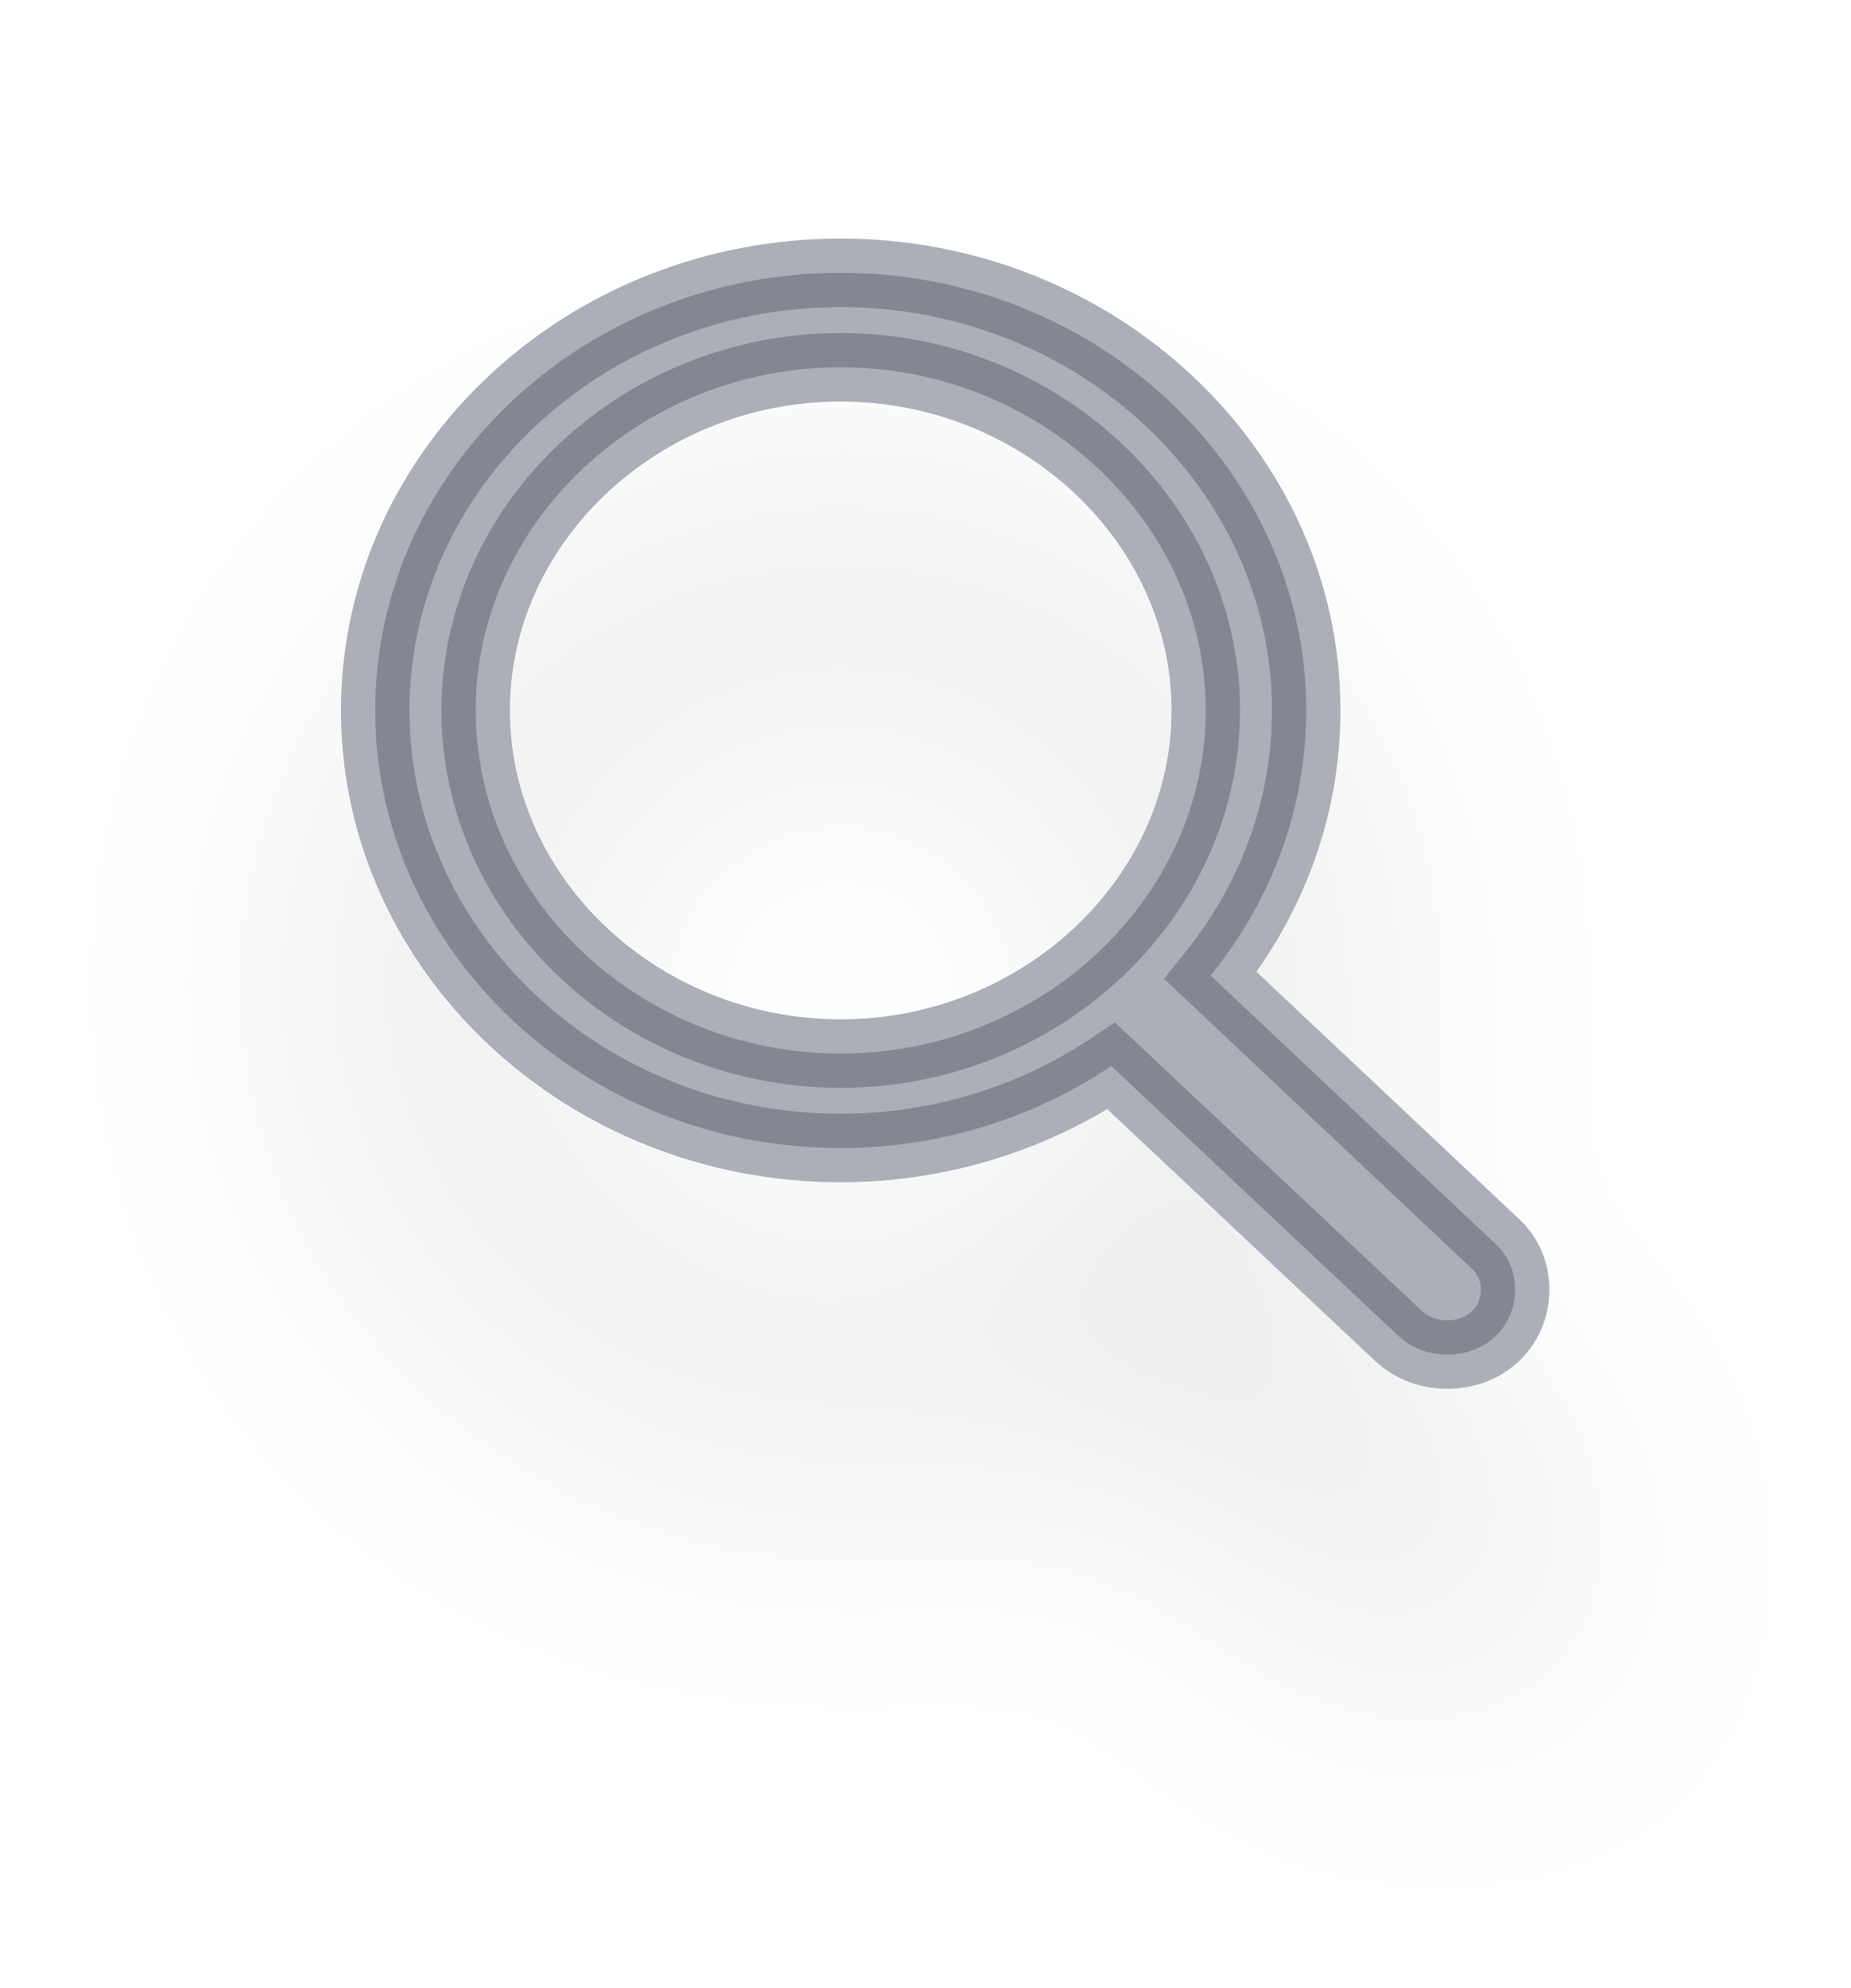
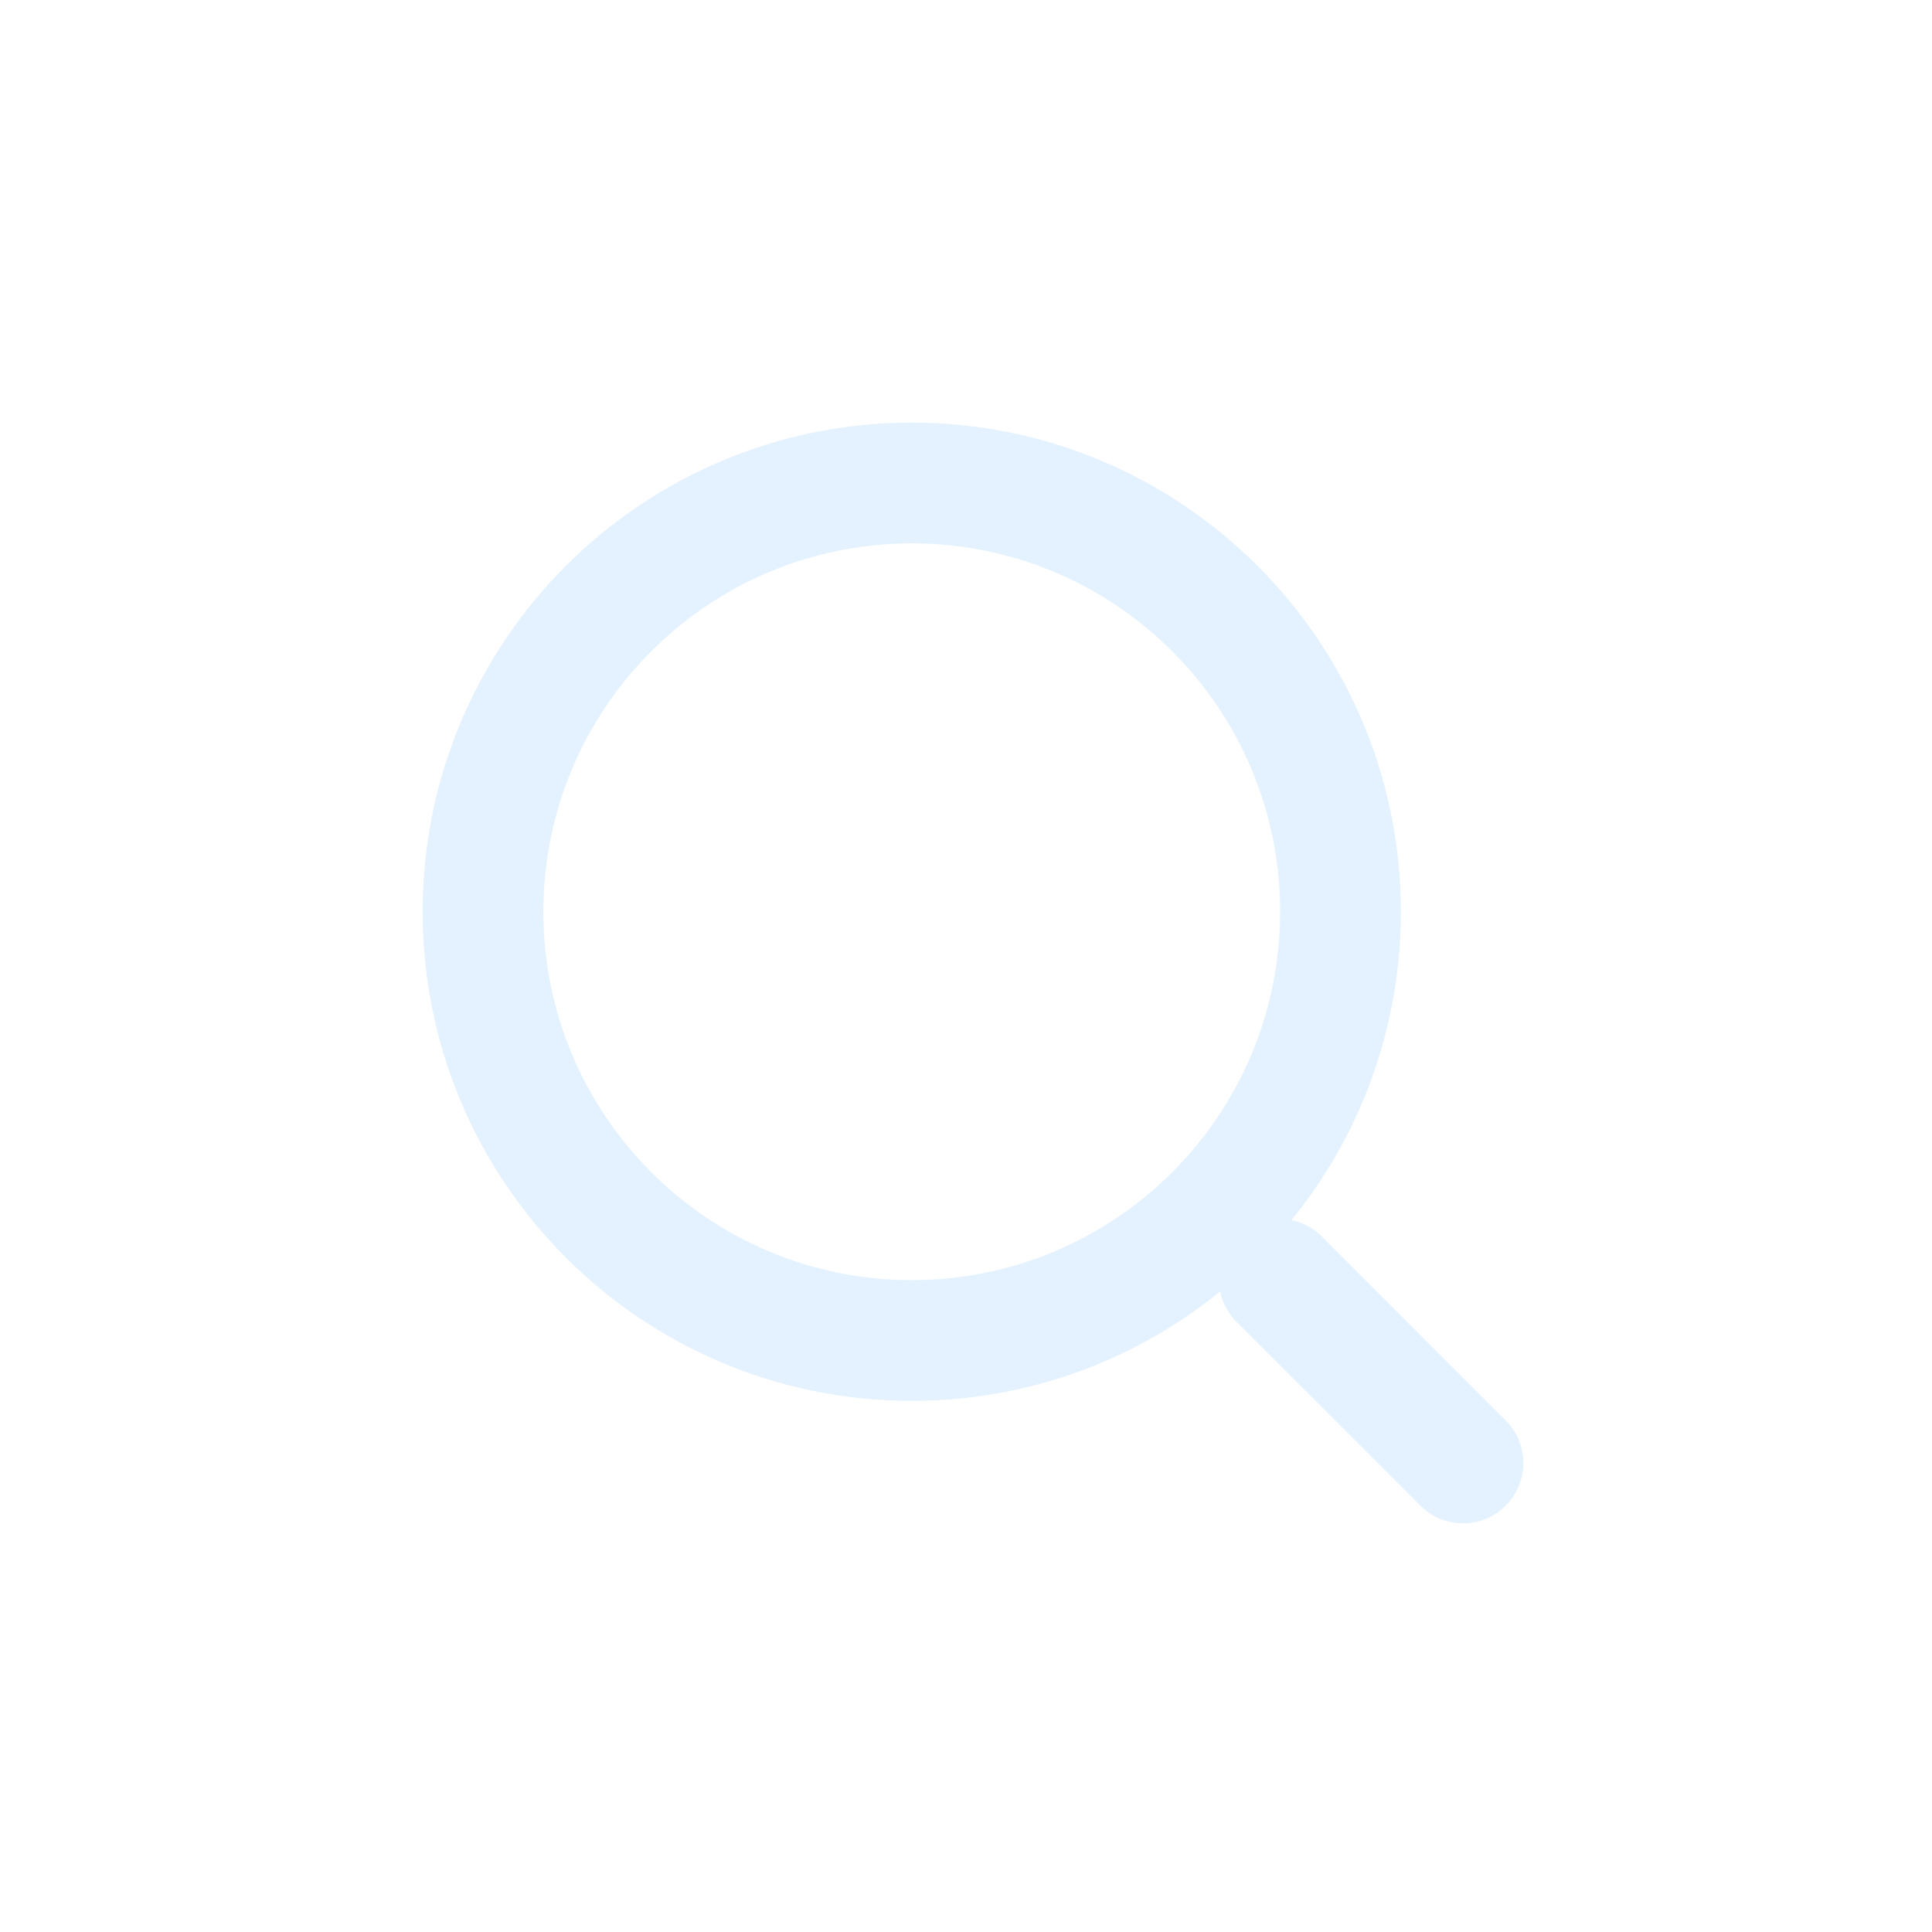
- <svg xmlns="http://www.w3.org/2000/svg" width="27" height="29" viewBox="0 0 27 29" fill="none">
-   <g filter="url(#filter0_d_73_489)">
-     <path d="M12.265 16.747C13.732 16.747 15.101 16.298 16.213 15.551L20.4 19.486C20.594 19.669 20.85 19.76 21.115 19.76C21.689 19.76 22.104 19.345 22.104 18.814C22.104 18.564 22.016 18.332 21.822 18.149L17.662 14.231C18.536 13.152 19.057 11.816 19.057 10.363C19.057 6.852 16.001 3.98 12.265 3.98C8.521 3.98 5.474 6.852 5.474 10.363C5.474 13.874 8.521 16.747 12.265 16.747ZM12.265 15.369C9.342 15.369 6.94 13.102 6.94 10.363C6.94 7.624 9.342 5.358 12.265 5.358C15.18 5.358 17.591 7.624 17.591 10.363C17.591 13.102 15.18 15.369 12.265 15.369Z" fill="#5A6071" fill-opacity="0.5" stroke="#5A6071" stroke-opacity="0.5" />
-   </g>
-   <defs>
-     <filter id="filter0_d_73_489" x="-2.707" y="0" width="32.547" height="32" filterUnits="userSpaceOnUse" color-interpolation-filters="sRGB">
-       <feFlood flood-opacity="0" result="BackgroundImageFix" />
-       <feColorMatrix in="SourceAlpha" type="matrix" values="0 0 0 0 0 0 0 0 0 0 0 0 0 0 0 0 0 0 127 0" result="hardAlpha" />
-       <feOffset dy="4" />
-       <feGaussianBlur stdDeviation="2" />
-       <feComposite in2="hardAlpha" operator="out" />
-       <feColorMatrix type="matrix" values="0 0 0 0 0 0 0 0 0 0 0 0 0 0 0 0 0 0 0.1 0" />
-       <feBlend mode="normal" in2="BackgroundImageFix" result="effect1_dropShadow_73_489" />
-       <feBlend mode="normal" in="SourceGraphic" in2="effect1_dropShadow_73_489" result="shape" />
-     </filter>
-   </defs>
+ <svg xmlns="http://www.w3.org/2000/svg" width="24" height="24" viewBox="0 0 24 24" fill="none">
+   <path fill-rule="evenodd" clip-rule="evenodd" d="M6.75 11.326C6.75 8.799 8.799 6.75 11.326 6.75C13.853 6.75 15.902 8.799 15.902 11.326C15.902 13.853 13.853 15.902 11.326 15.902C8.799 15.902 6.75 13.853 6.75 11.326ZM11.326 5.25C7.97 5.25 5.25 7.97 5.25 11.326C5.25 14.682 7.97 17.402 11.326 17.402C12.778 17.402 14.111 16.893 15.157 16.043C15.185 16.182 15.253 16.314 15.361 16.422L17.644 18.704C17.936 18.997 18.411 18.997 18.704 18.704C18.997 18.411 18.997 17.937 18.704 17.644L16.422 15.361C16.314 15.253 16.182 15.185 16.043 15.157C16.893 14.111 17.402 12.778 17.402 11.326C17.402 7.97 14.682 5.25 11.326 5.25Z" fill="#E4F2FF" />
</svg>
